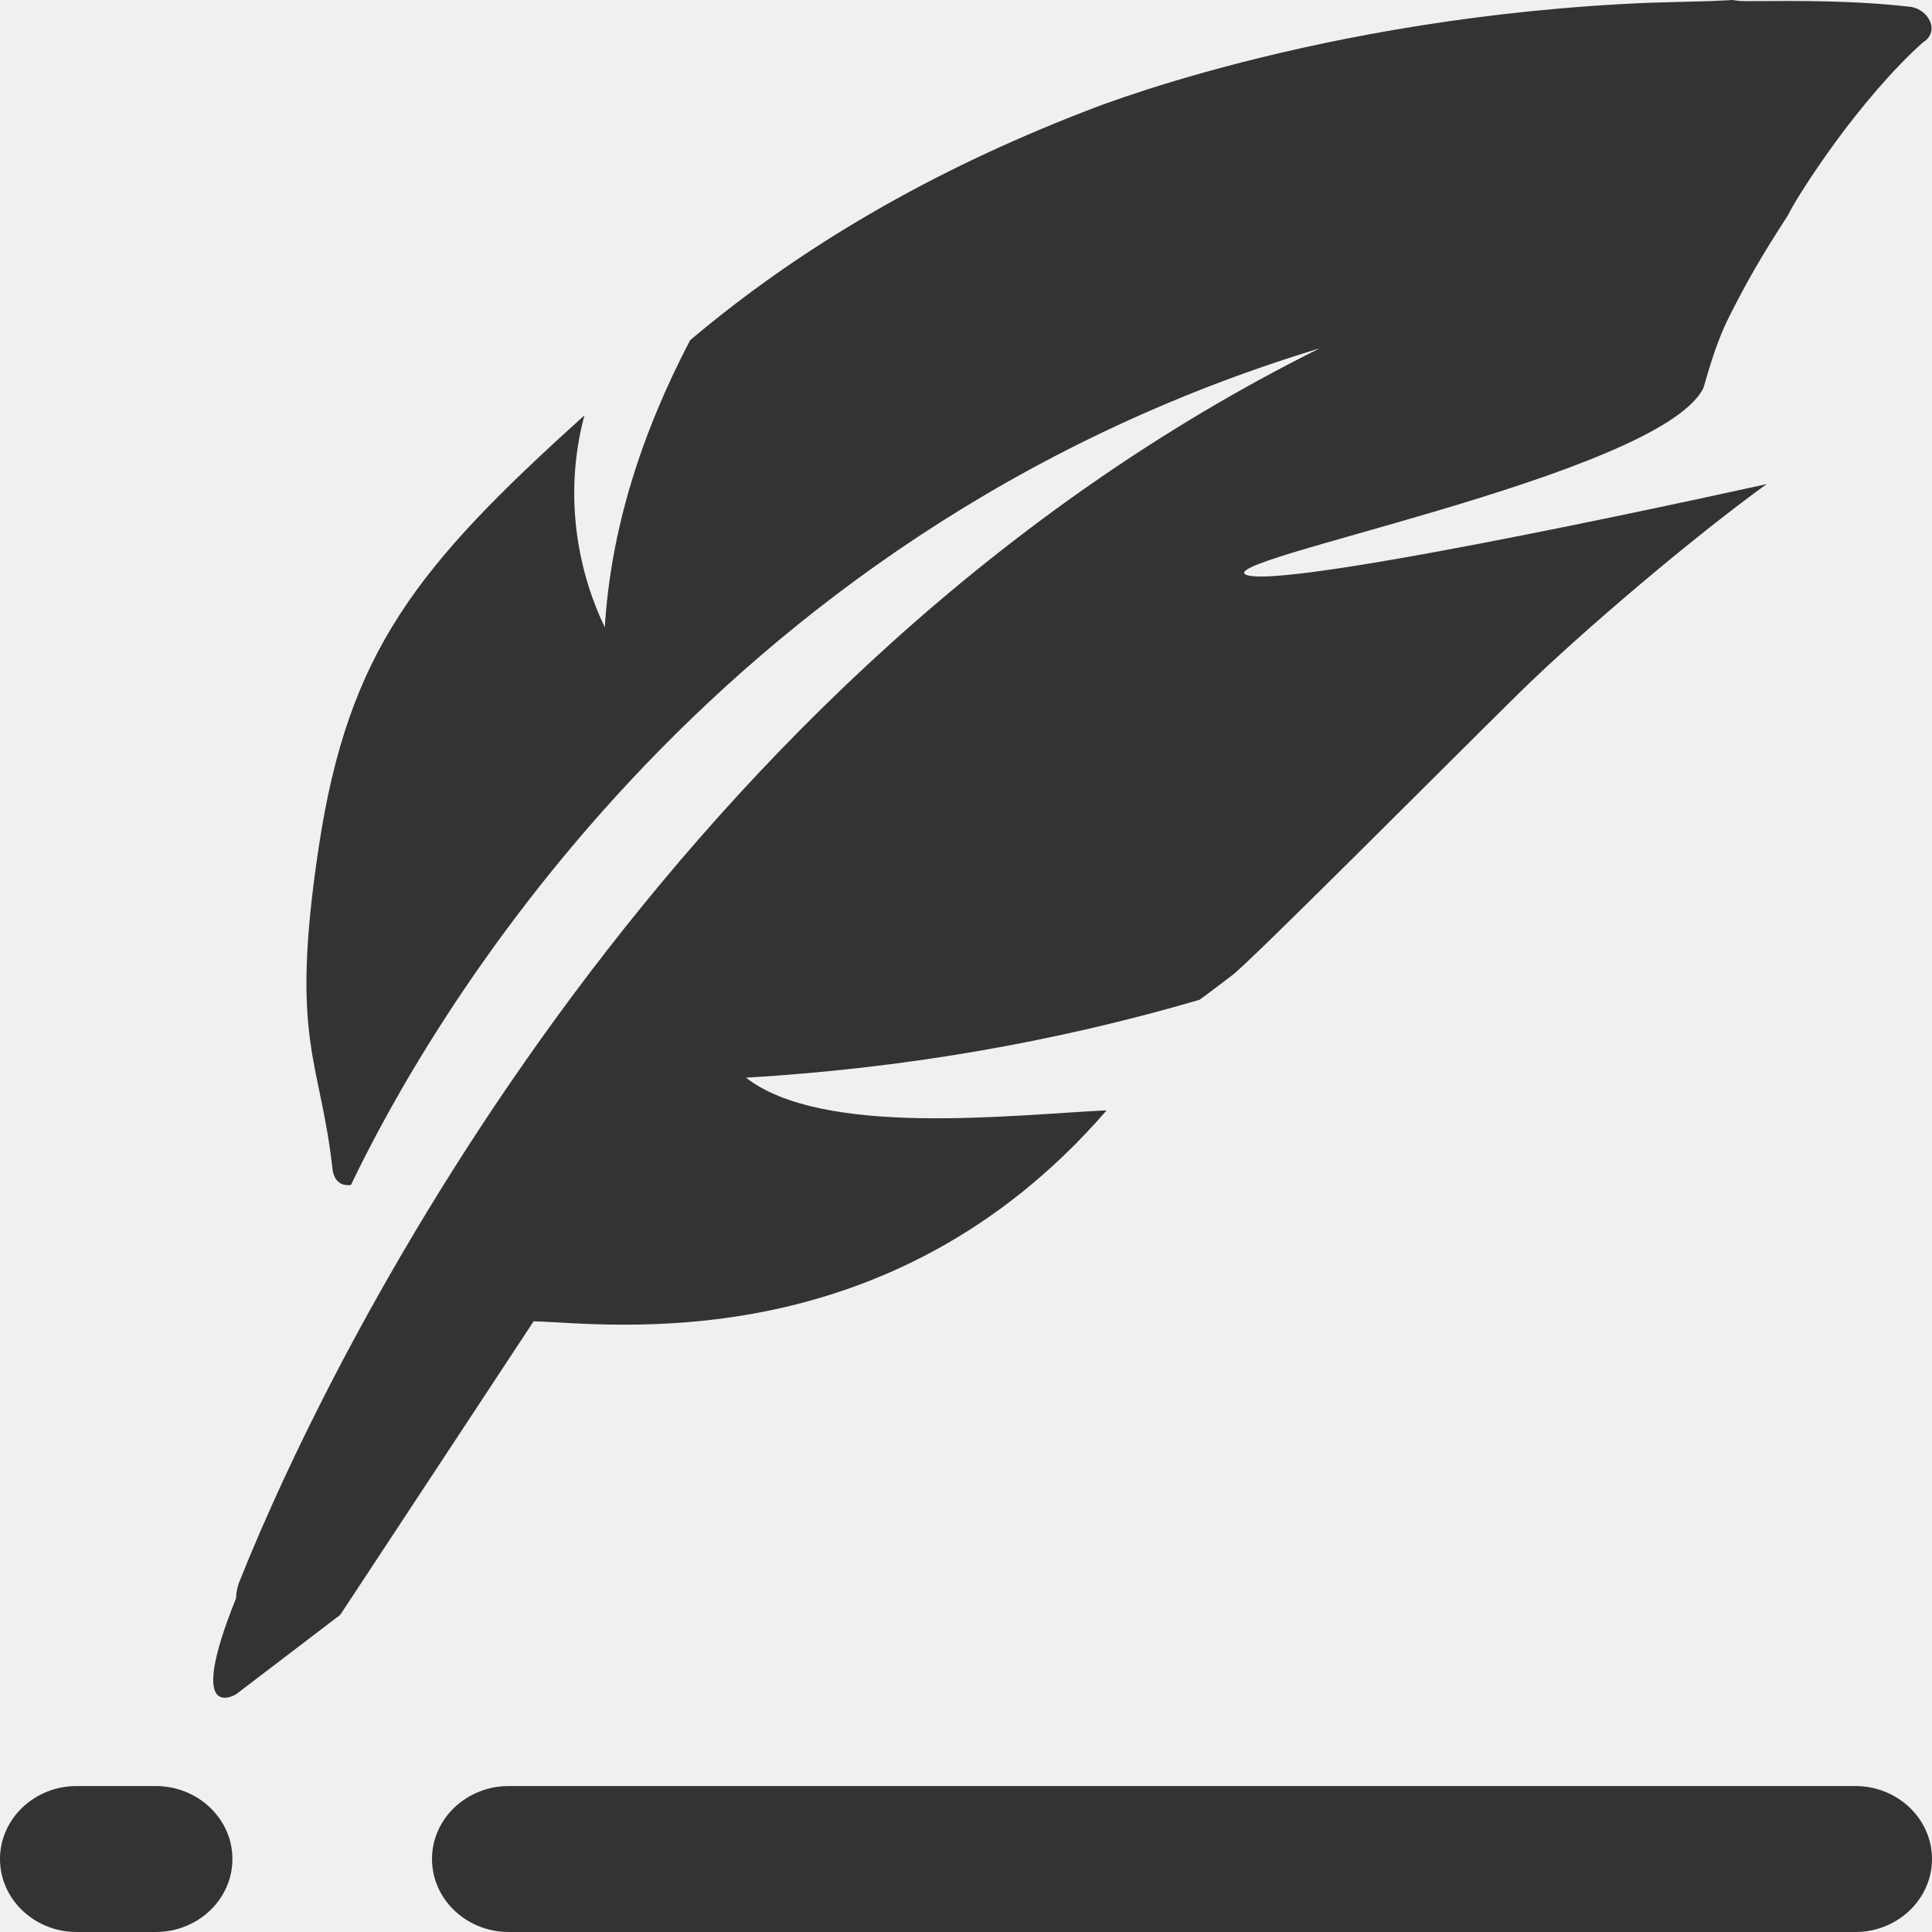
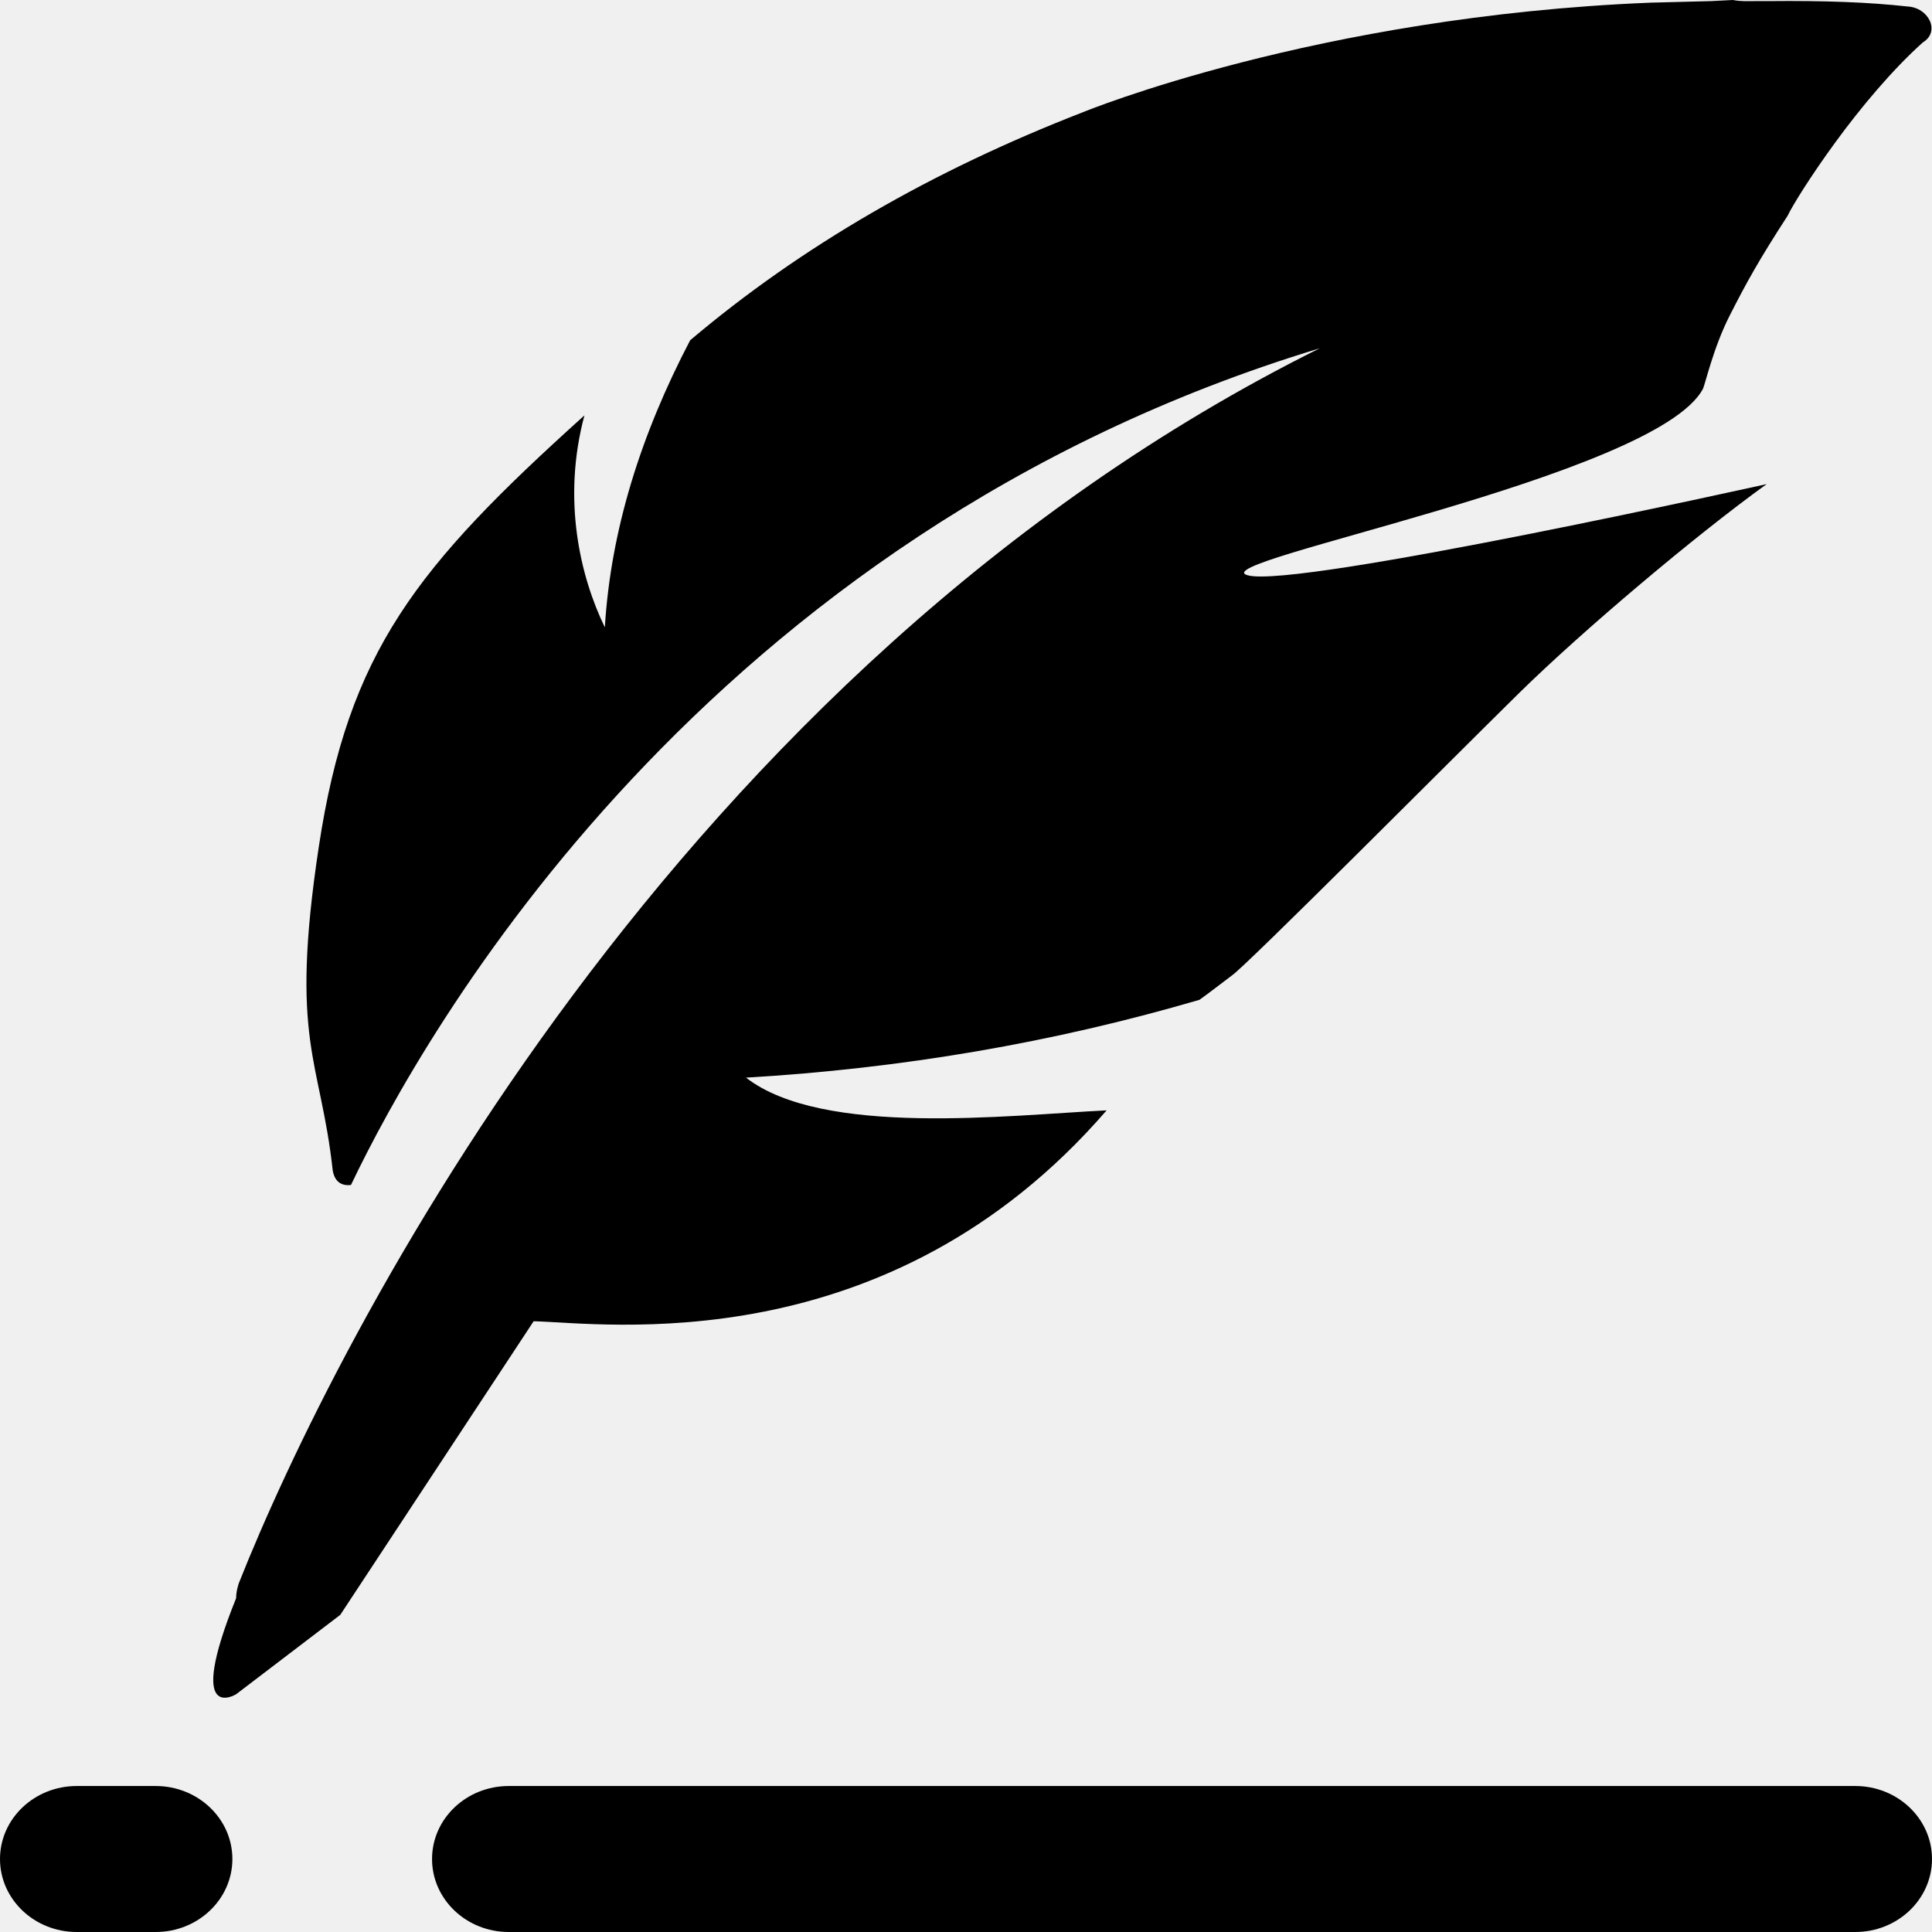
- <svg xmlns="http://www.w3.org/2000/svg" width="20" height="20" viewBox="0 0 20 20" fill="none">
-   <path d="M5.528 13.672L3.522 16.717L2.444 17.539C2.444 17.539 1.911 17.867 2.444 16.544C2.444 16.467 2.472 16.389 2.472 16.389C3.478 13.856 6.972 6.933 13.661 3.606C7.283 5.539 4.389 10.683 3.633 12.267C3.494 12.283 3.456 12.183 3.444 12.117C3.317 10.956 2.994 10.789 3.3 8.767C3.606 6.744 4.311 5.867 6.05 4.3C5.817 5.172 6.006 5.967 6.261 6.494C6.322 5.489 6.633 4.5 7.144 3.522C8.294 2.55 9.65 1.767 11.211 1.161C11.211 1.161 13.622 0.167 17.089 0.028C17.294 0.022 17.506 0.017 17.717 0.011L17.939 0C18.028 0.017 18.094 0.011 18.183 0.011H18.317C18.878 0.006 19.344 0.022 19.744 0.067C19.967 0.078 20.089 0.328 19.906 0.439C19.583 0.728 19.256 1.122 19 1.472C18.744 1.822 18.556 2.128 18.506 2.233C18.217 2.678 18.078 2.928 17.906 3.267C17.733 3.606 17.65 3.989 17.628 4.028C17.139 4.939 12.411 5.817 12.917 5.956C13.422 6.094 18.289 5.011 18.289 5.011C17.556 5.539 16.378 6.533 15.722 7.178C15.061 7.828 12.889 10.011 12.75 10.1C12.639 10.183 12.533 10.267 12.417 10.35C10.9 10.794 9.333 11.061 7.722 11.156C8.517 11.772 10.439 11.544 11.456 11.494C9.183 14.122 6.25 13.694 5.522 13.678L5.528 13.672ZM1.611 18.489H0.794C0.356 18.489 0 18.828 0 19.244C0 19.661 0.356 20 0.794 20H1.611C2.05 20 2.406 19.661 2.406 19.244C2.406 18.828 2.05 18.489 1.611 18.489ZM19.206 18.489H5.267C4.828 18.489 4.472 18.828 4.472 19.244C4.472 19.661 4.828 20 5.267 20H19.206C19.644 20 20 19.661 20 19.244C20 18.828 19.644 18.489 19.206 18.489Z" fill="#333333" />
+ <svg xmlns="http://www.w3.org/2000/svg" width="32" height="32" viewBox="0 0 32 32" fill="none">
+   <g clip-path="url(#clip0_164_13)">
+     <path d="M8.844 21.876L5.636 26.747L3.911 28.062C3.911 28.062 3.058 28.587 3.911 26.471C3.911 26.347 3.956 26.222 3.956 26.222C5.564 22.169 11.156 11.093 21.858 5.769C11.653 8.862 7.022 17.093 5.813 19.627C5.591 19.653 5.529 19.493 5.511 19.387C5.307 17.529 4.791 17.262 5.28 14.027C5.769 10.791 6.898 9.387 9.68 6.88C9.307 8.276 9.609 9.547 10.018 10.391C10.116 8.782 10.613 7.2 11.431 5.636C13.271 4.08 15.44 2.827 17.938 1.858C17.938 1.858 21.796 0.267 27.342 0.044C27.671 0.036 28.009 0.027 28.347 0.018L28.702 0C28.844 0.027 28.951 0.018 29.093 0.018H29.307C30.204 0.009 30.951 0.036 31.591 0.107C31.947 0.124 32.142 0.524 31.849 0.702C31.333 1.164 30.809 1.796 30.4 2.356C29.991 2.916 29.689 3.404 29.609 3.573C29.147 4.284 28.924 4.684 28.649 5.227C28.373 5.769 28.24 6.382 28.204 6.444C27.422 7.902 19.858 9.307 20.667 9.529C21.476 9.751 29.262 8.018 29.262 8.018C28.089 8.862 26.204 10.453 25.156 11.484C24.098 12.524 20.622 16.018 20.4 16.16C20.222 16.293 20.053 16.427 19.867 16.56C17.44 17.271 14.933 17.698 12.356 17.849C13.627 18.836 16.702 18.471 18.329 18.391C14.693 22.596 10 21.911 8.836 21.884L8.844 21.876ZM2.578 29.582H1.271C0.569 29.582 0 30.124 0 30.791C0 31.458 0.569 32 1.271 32H2.578C3.28 32 3.849 31.458 3.849 30.791C3.849 30.124 3.28 29.582 2.578 29.582ZM30.729 29.582H8.427C7.724 29.582 7.156 30.124 7.156 30.791C7.156 31.458 7.724 32 8.427 32H30.729C31.431 32 32 31.458 32 30.791C32 30.124 31.431 29.582 30.729 29.582Z" fill="black" />
+   </g>
+   <defs>
+     <clipPath id="clip0_164_13">
+       <rect width="32" height="32" fill="white" />
+     </clipPath>
+   </defs>
</svg>
